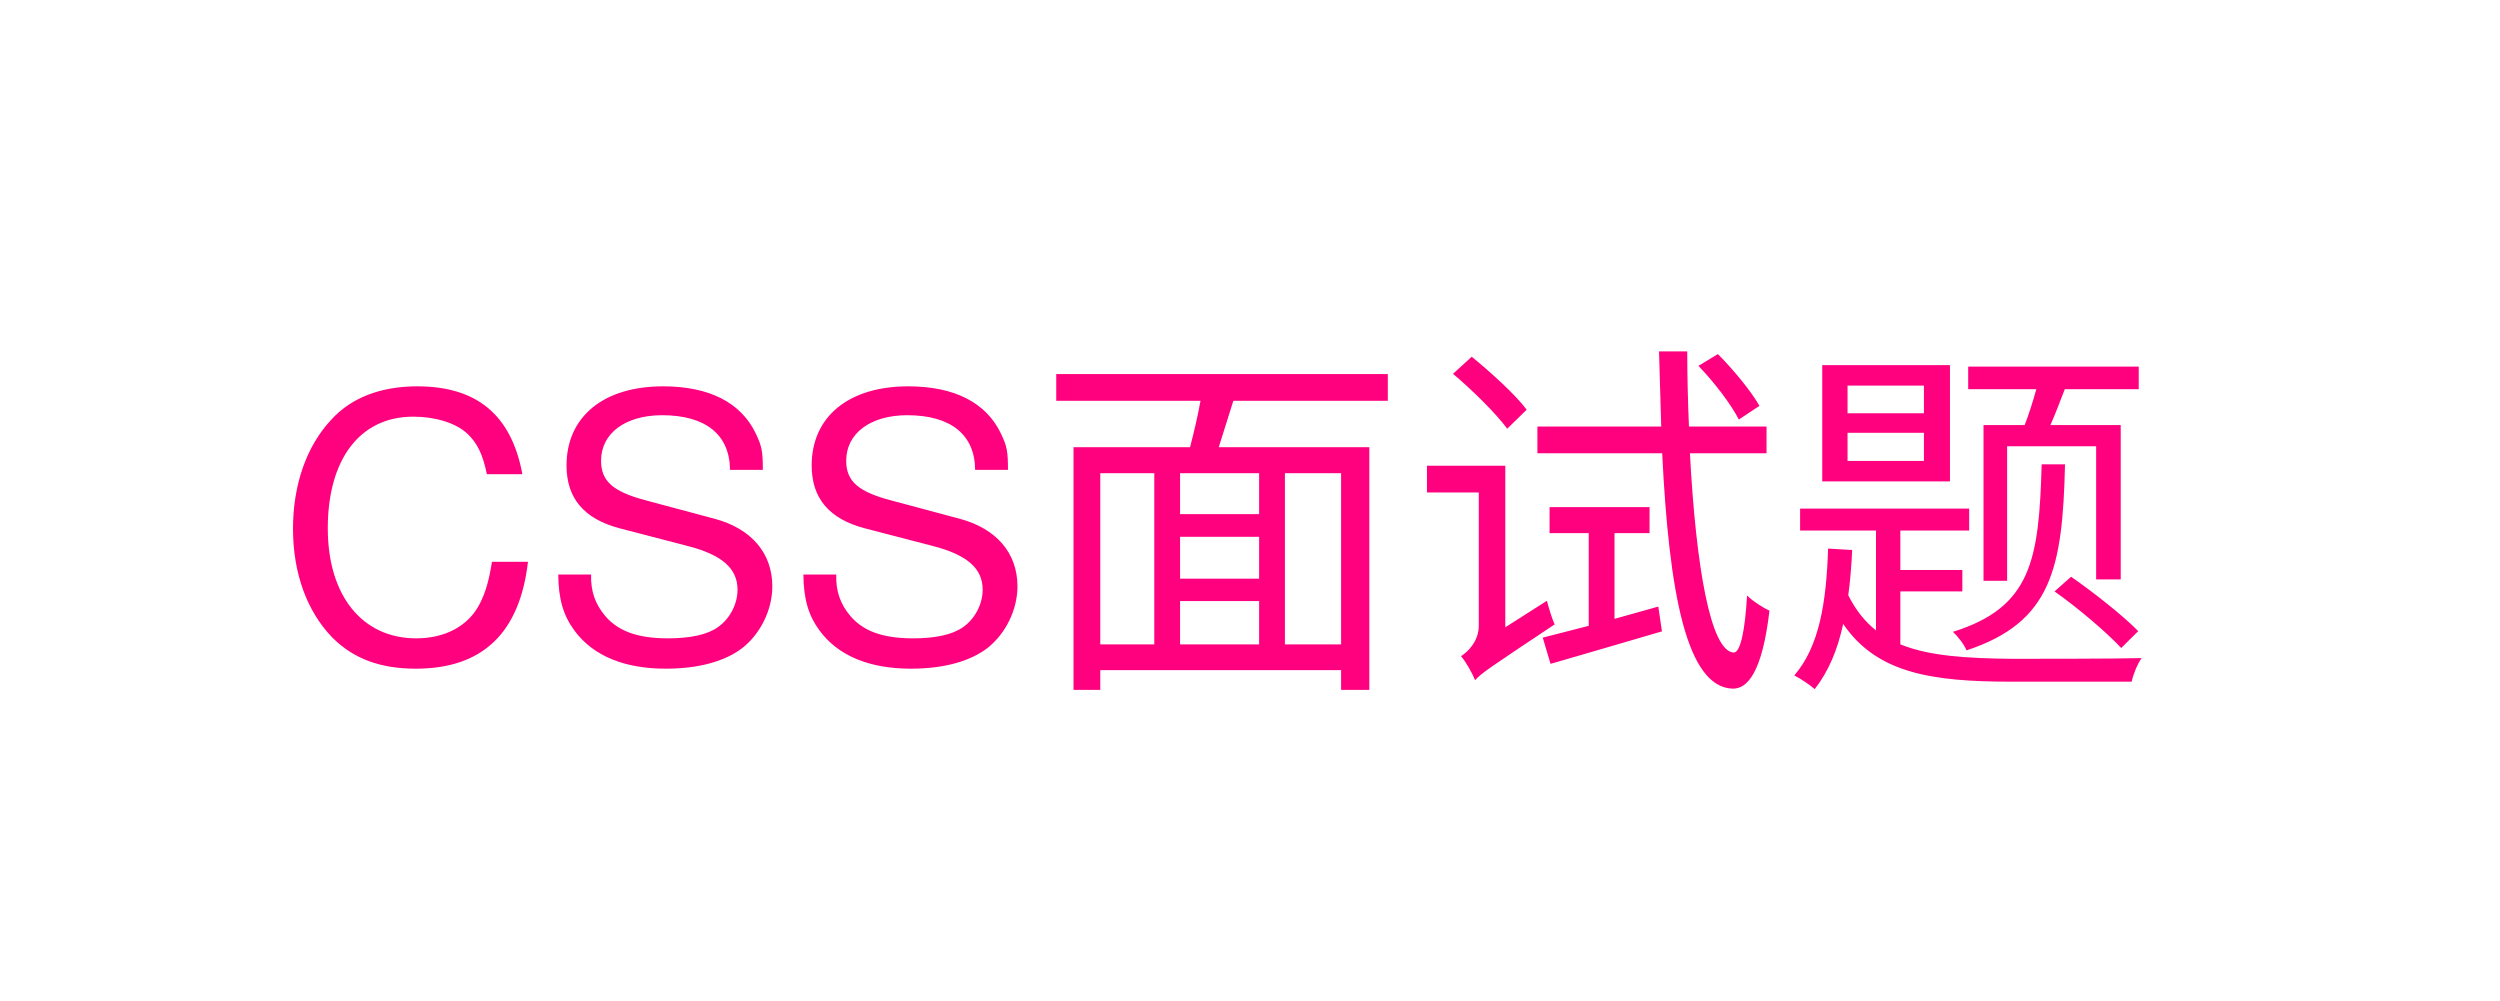
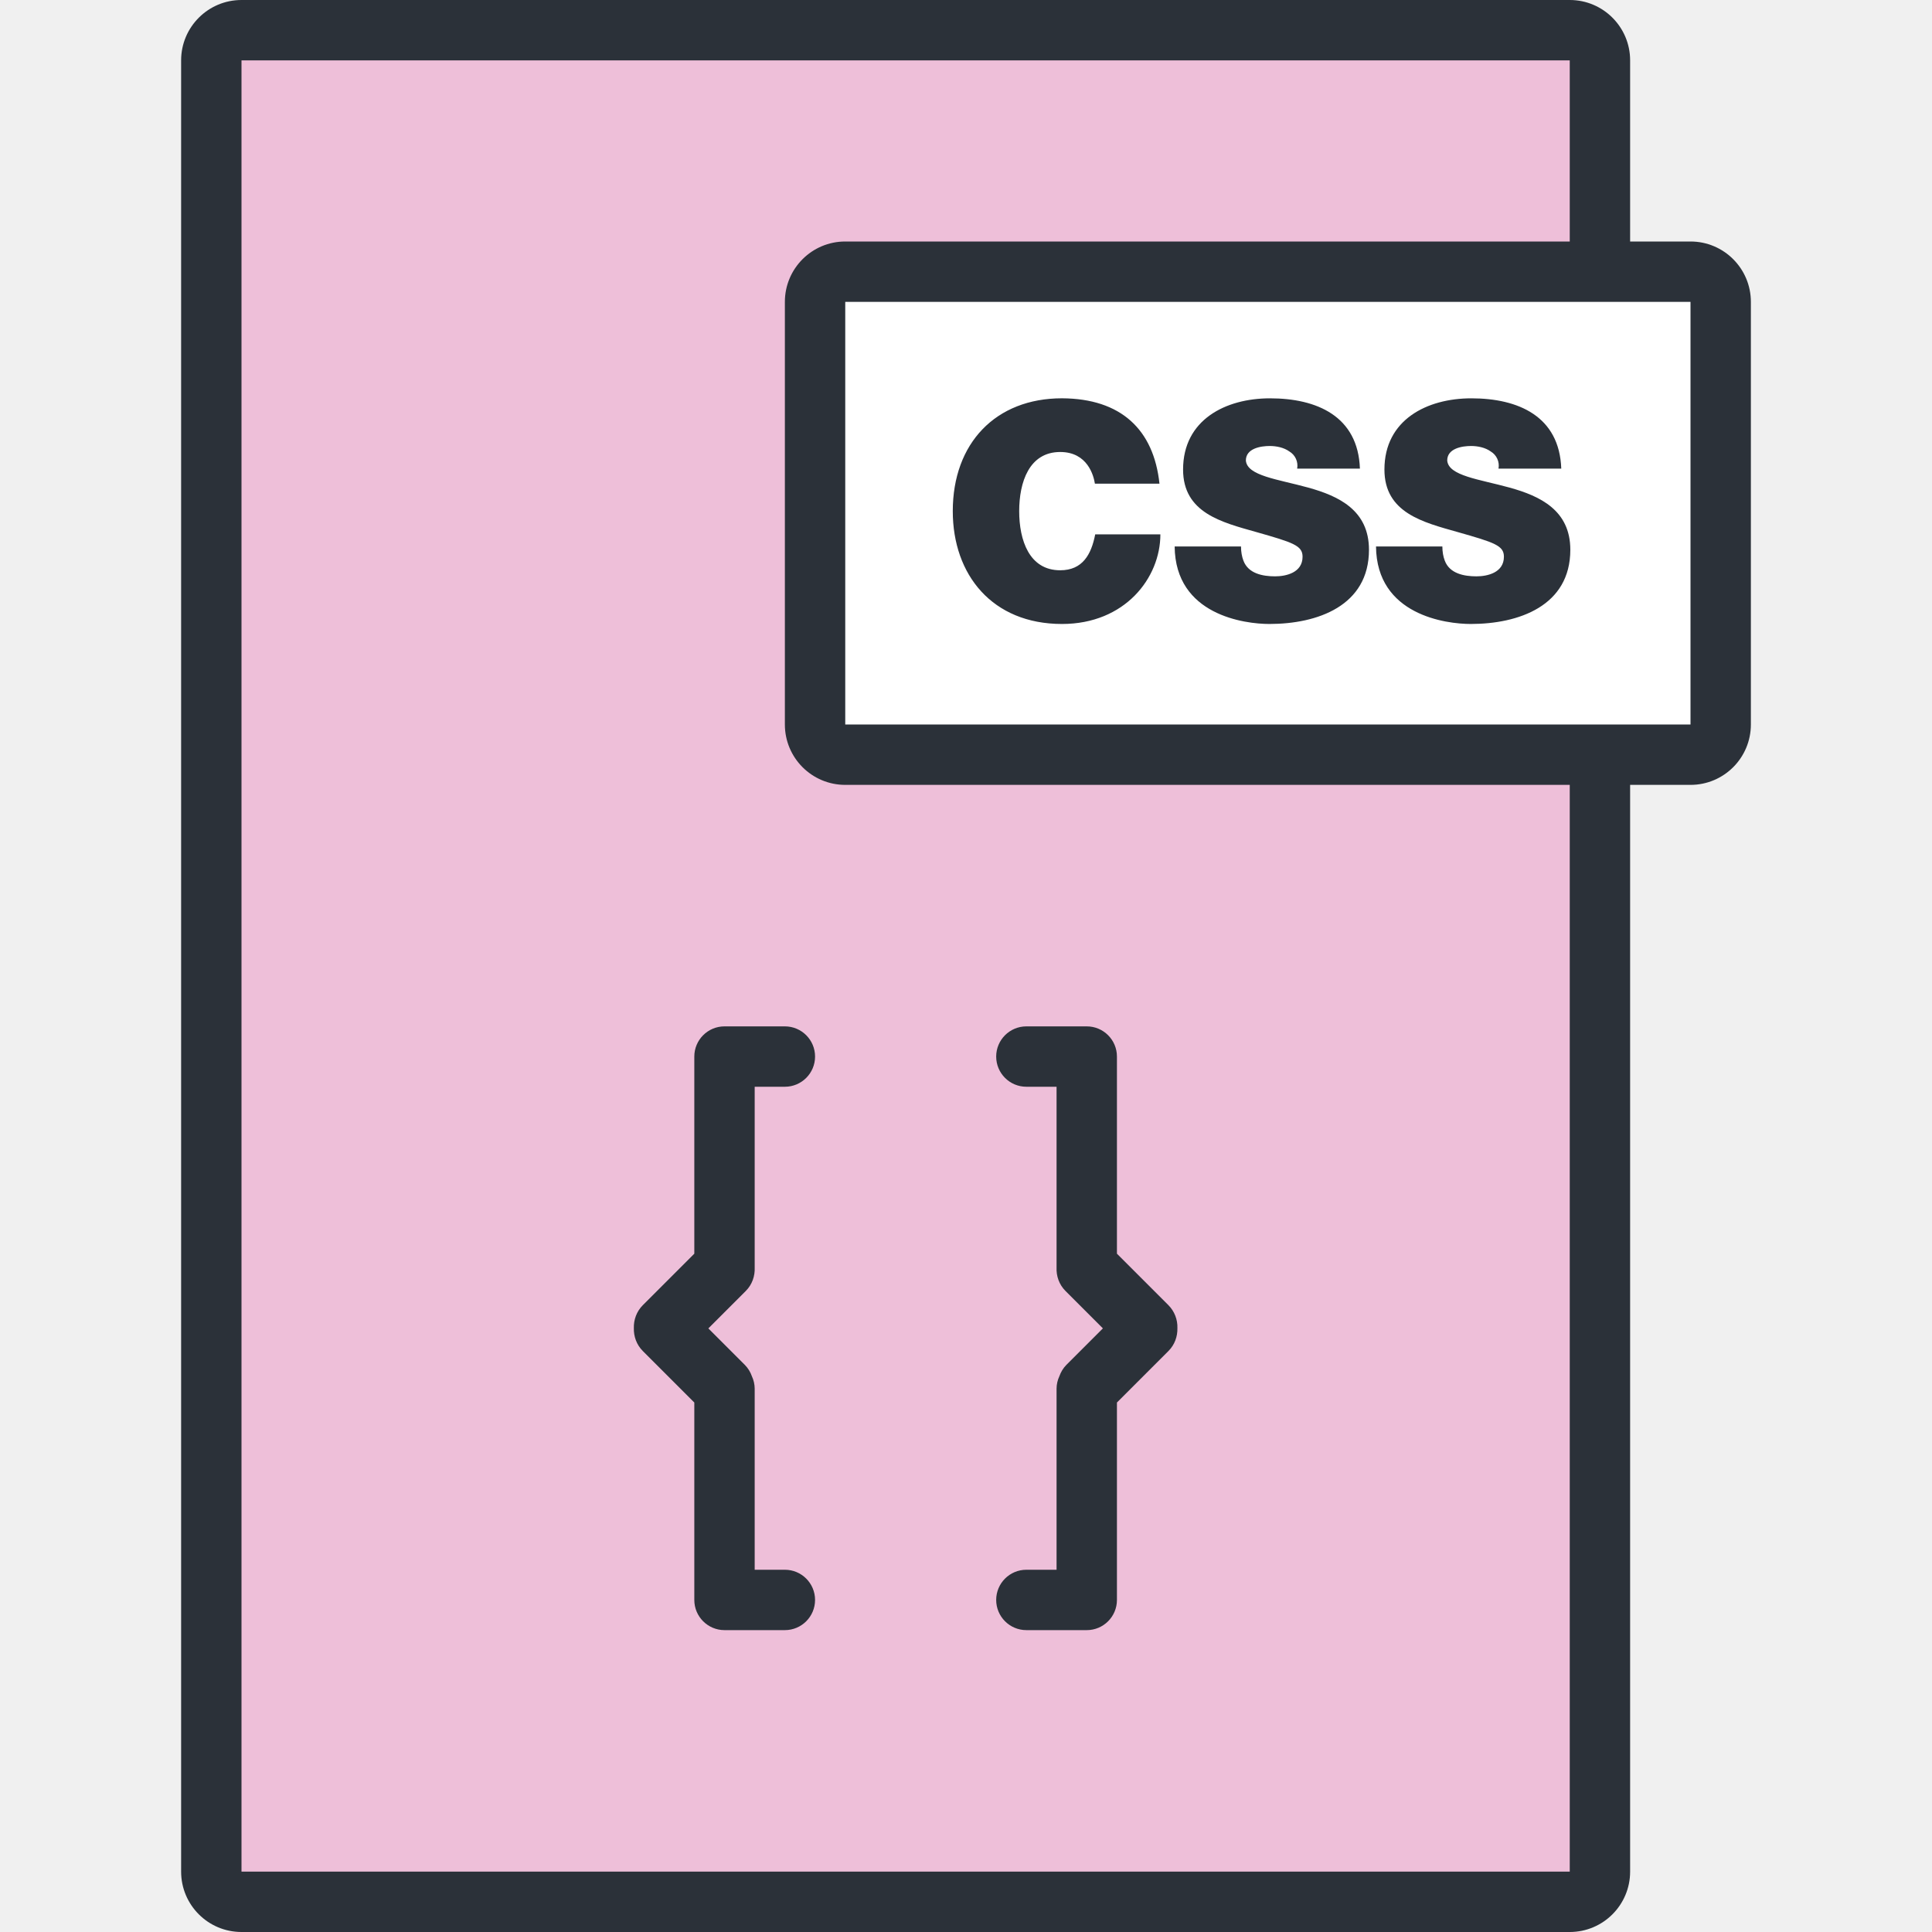
- <svg xmlns="http://www.w3.org/2000/svg" width="150" height="60">
-   <g>
-     <rect fill="#fff" id="canvas_background" height="62" width="152" y="-1" x="-1" />
-     <g display="none" overflow="visible" y="0" x="0" height="100%" width="100%" id="canvasGrid">
-       <rect fill="url(#gridpattern)" stroke-width="0" y="0" x="0" height="100%" width="100%" />
-     </g>
-   </g>
-   <g>
-     <text stroke="#000" transform="matrix(0.9340801,0,0,0.9243051,1.021759,3.076286) " xml:space="preserve" text-anchor="start" font-family="Helvetica, Arial, sans-serif" font-size="24" id="svg_1" y="39.53" x="16.571" stroke-width="0" fill="#ff007f">CSS面试题</text>
-   </g>
+ <svg xmlns="http://www.w3.org/2000/svg" t="1600232057544" class="icon" viewBox="0 0 1024 1024" version="1.1" p-id="2761" width="100" height="100">
+   <defs>
+     <style type="text/css" />
+   </defs>
+   <path d="M112 16h736v992H112z" fill="#EEBFD9" p-id="2762" />
+   <path d="M561.472 729.472A15.68 15.68 0 0 0 560 736v96h-16a16 16 0 1 0 0 32h32a16 16 0 0 0 16-16v-104.64l27.296-27.296c3.328-3.328 4.864-7.728 4.752-12.112a16.48 16.48 0 0 0-4.784-12.208L592 664.48V560a16 16 0 0 0-16-16h-32a16 16 0 1 0 0 32h16v95.808c-0.192 4.48 1.312 9.008 4.736 12.432l19.824 19.824-19.36 19.36c-1.76 1.76-2.928 3.84-3.728 6.048zM368 743.36V848a16 16 0 0 0 16 16h32a16 16 0 1 0 0-32h-16v-96a15.68 15.68 0 0 0-1.472-6.528 16 16 0 0 0-3.728-6.032l-19.36-19.36 19.824-19.824c3.424-3.424 4.928-7.952 4.736-12.432V576h16a16 16 0 1 0 0-32h-32a16 16 0 0 0-16 16v104.48l-27.264 27.264c-3.36 3.36-4.912 7.792-4.784 12.208-0.112 4.368 1.424 8.784 4.752 12.112L368 743.36zM896 128h-32V32a32 32 0 0 0-32-32H128a32 32 0 0 0-32 32v960a32 32 0 0 0 32 32h704a32 32 0 0 0 32-32V416h32a32 32 0 0 0 32-32V160a32 32 0 0 0-32-32z m-64 0H448a32 32 0 0 0-32 32v224a32 32 0 0 0 32 32h384v576H128V32h704v96z" fill="#2B3139" p-id="2763" />
+   <path d="M448 160h448v224H448z" fill="#FFFFFF" p-id="2764" />
+   <path d="M580.32 256.352c-0.64-4.16-3.84-16.784-18.384-16.784-16.464 0-21.744 16-21.744 31.344s5.28 31.344 21.744 31.344c11.824 0 16.464-8.32 18.544-19.024h34.544c0 23.024-18.72 47.488-52.144 47.488-36.944 0-57.888-26.064-57.888-59.808 0-35.984 22.72-59.808 57.888-59.808 31.344 0.16 48.624 16.64 51.664 45.264H580.32zM657.76 289.632c0 2.88 0.48 5.424 1.28 7.52 2.56 6.88 10.24 8.32 16.8 8.32 5.744 0 14.544-1.92 14.544-10.4 0-5.92-4.96-7.52-24.624-13.104-18.064-5.12-38.704-10.08-38.704-33.104 0-26.384 22.544-37.744 46.064-37.744 24.784 0 46.688 9.44 47.664 37.264H687.52a8.752 8.752 0 0 0-4.16-9.12c-2.88-2.08-6.88-2.88-10.384-2.88-4.8 0-12.64 1.28-12.64 7.68 0.64 8.16 16.96 9.92 33.104 14.384 16.144 4.48 32.144 12 32.144 32.944 0 29.744-27.344 39.328-52.784 39.328-12.96 0-49.888-4.64-50.208-41.088h35.168zM764.48 289.632c0 2.88 0.48 5.424 1.28 7.52 2.56 6.88 10.24 8.32 16.8 8.32 5.744 0 14.544-1.92 14.544-10.4 0-5.92-4.96-7.52-24.624-13.104-18.064-5.12-38.704-10.08-38.704-33.104 0-26.384 22.544-37.744 46.064-37.744 24.784 0 46.688 9.44 47.664 37.264H794.24a8.752 8.752 0 0 0-4.16-9.12c-2.88-2.08-6.88-2.88-10.384-2.88-4.8 0-12.64 1.28-12.64 7.68 0.64 8.16 16.96 9.92 33.104 14.384 16.144 4.48 32.144 12 32.144 32.944 0 29.744-27.344 39.328-52.784 39.328-12.96 0-49.888-4.64-50.208-41.088h35.168z" fill="#2B3139" p-id="2765" />
</svg>
